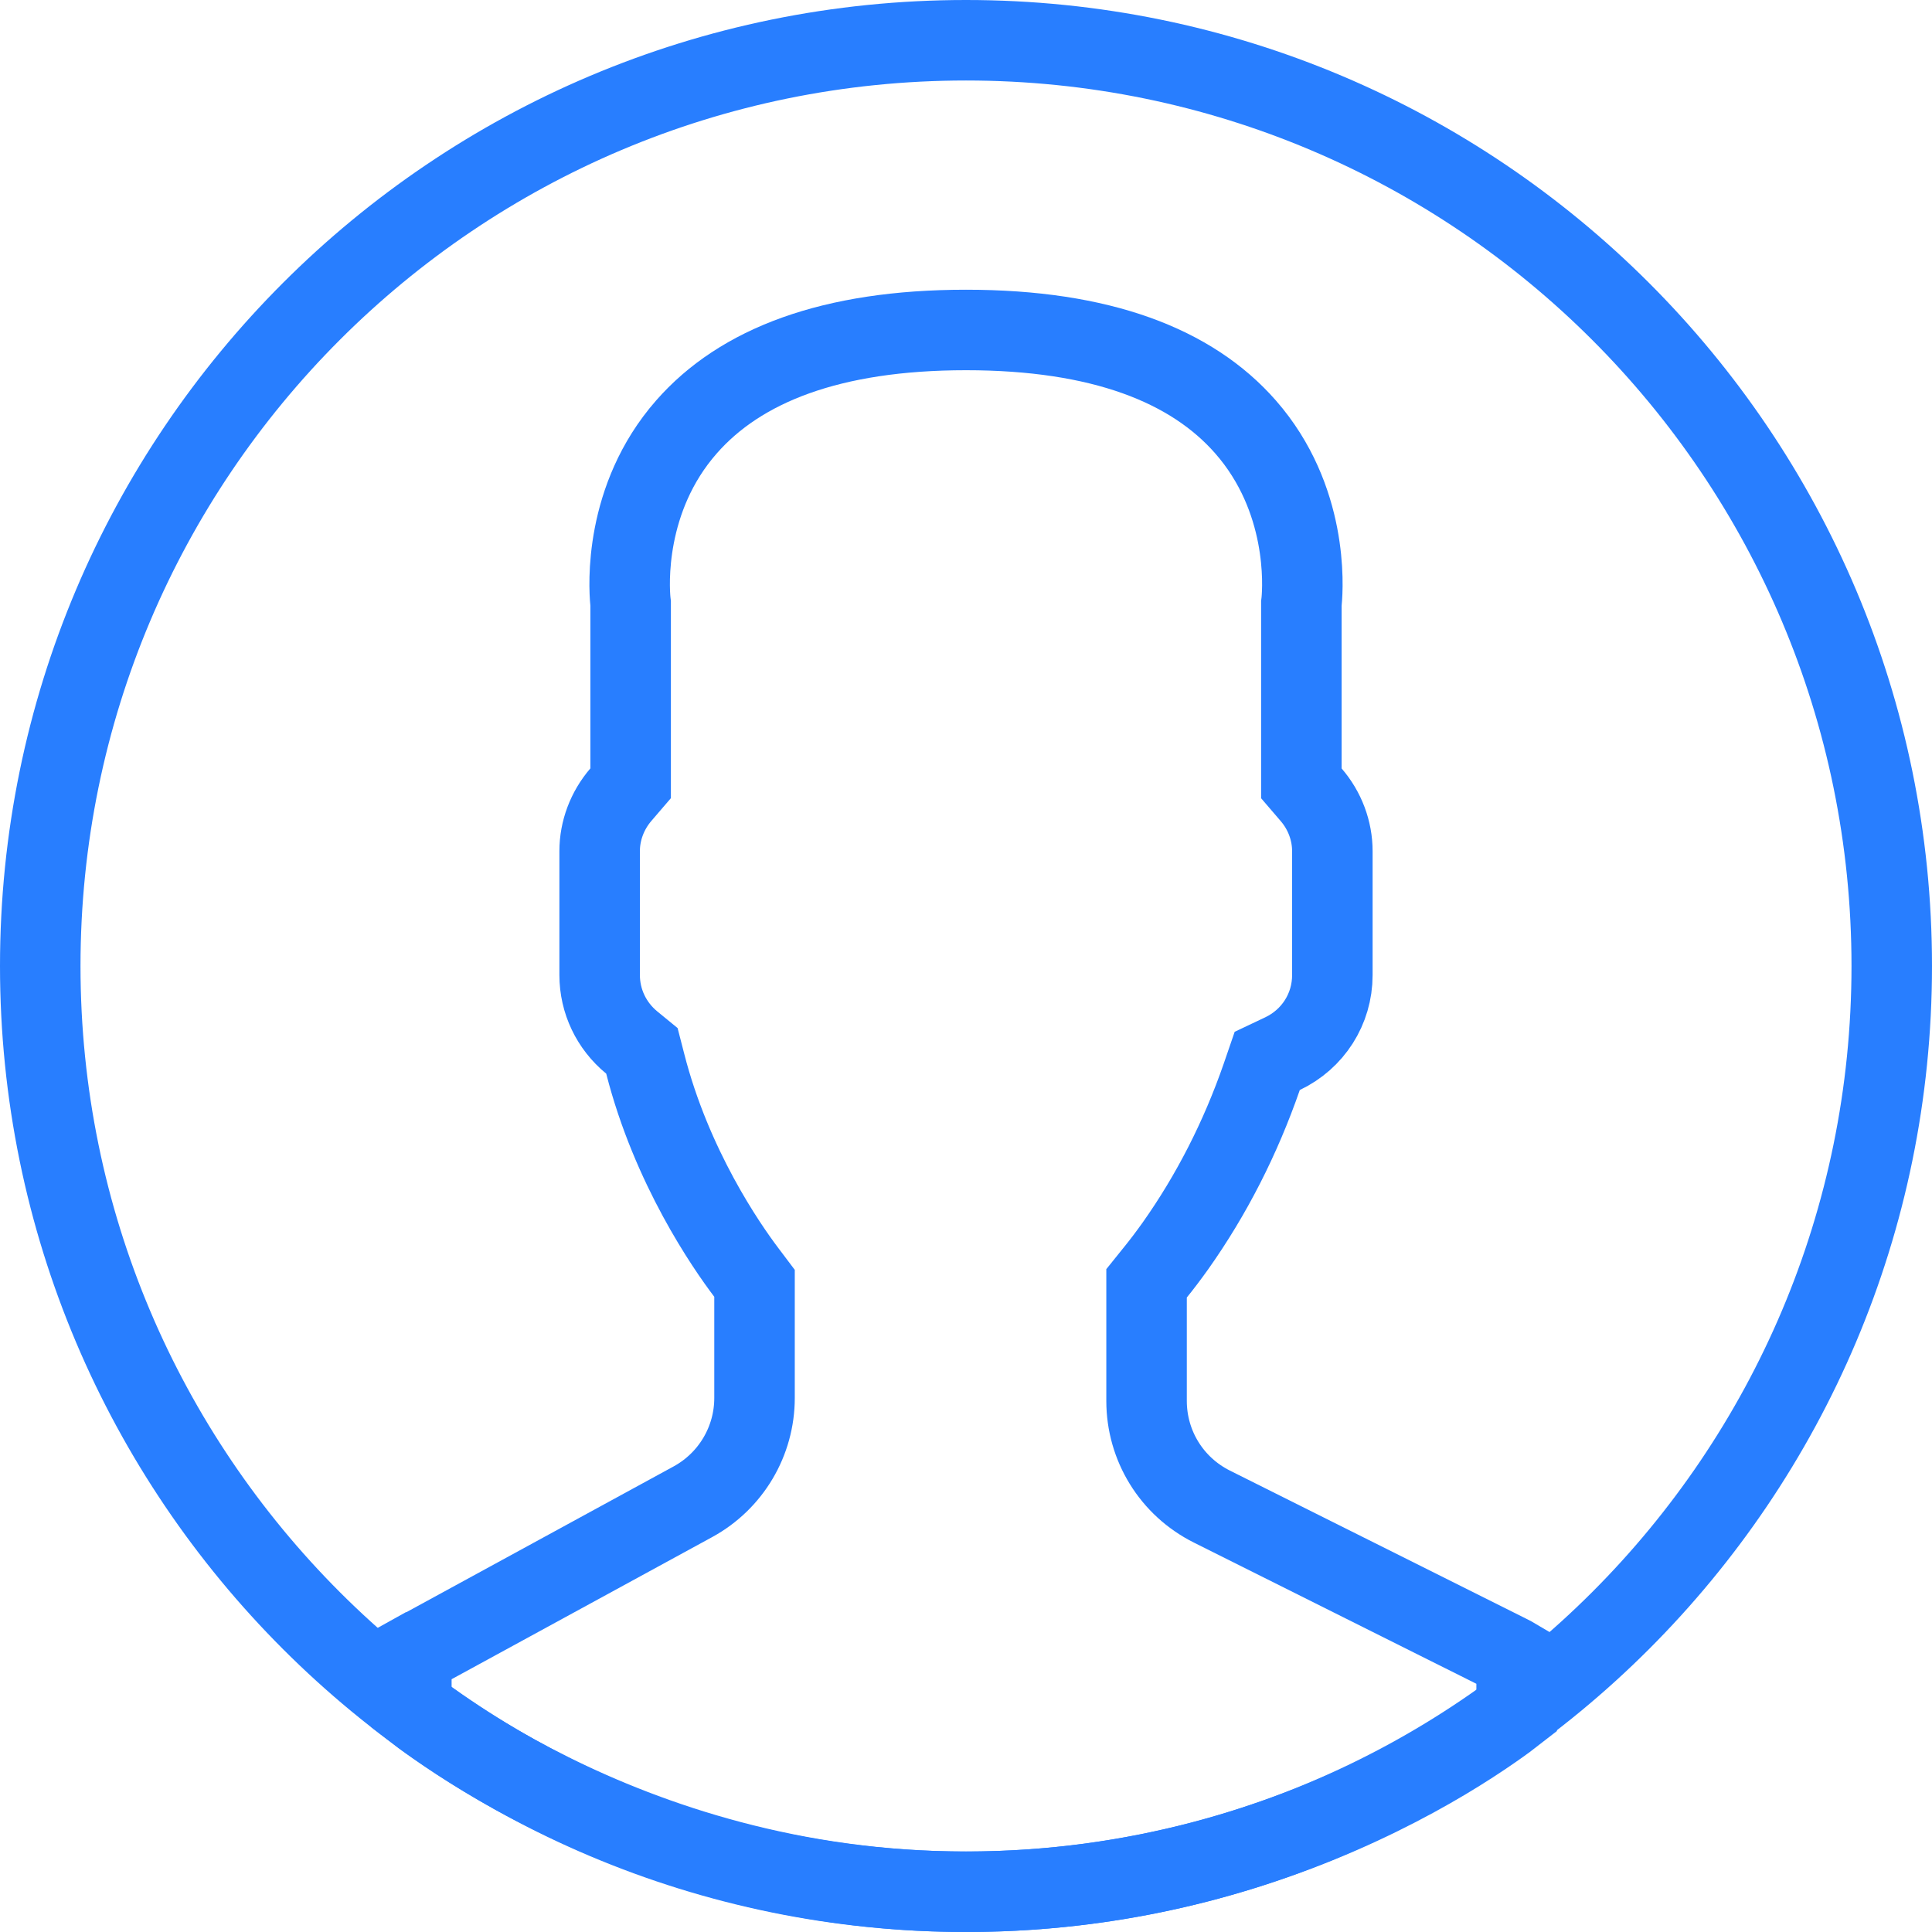
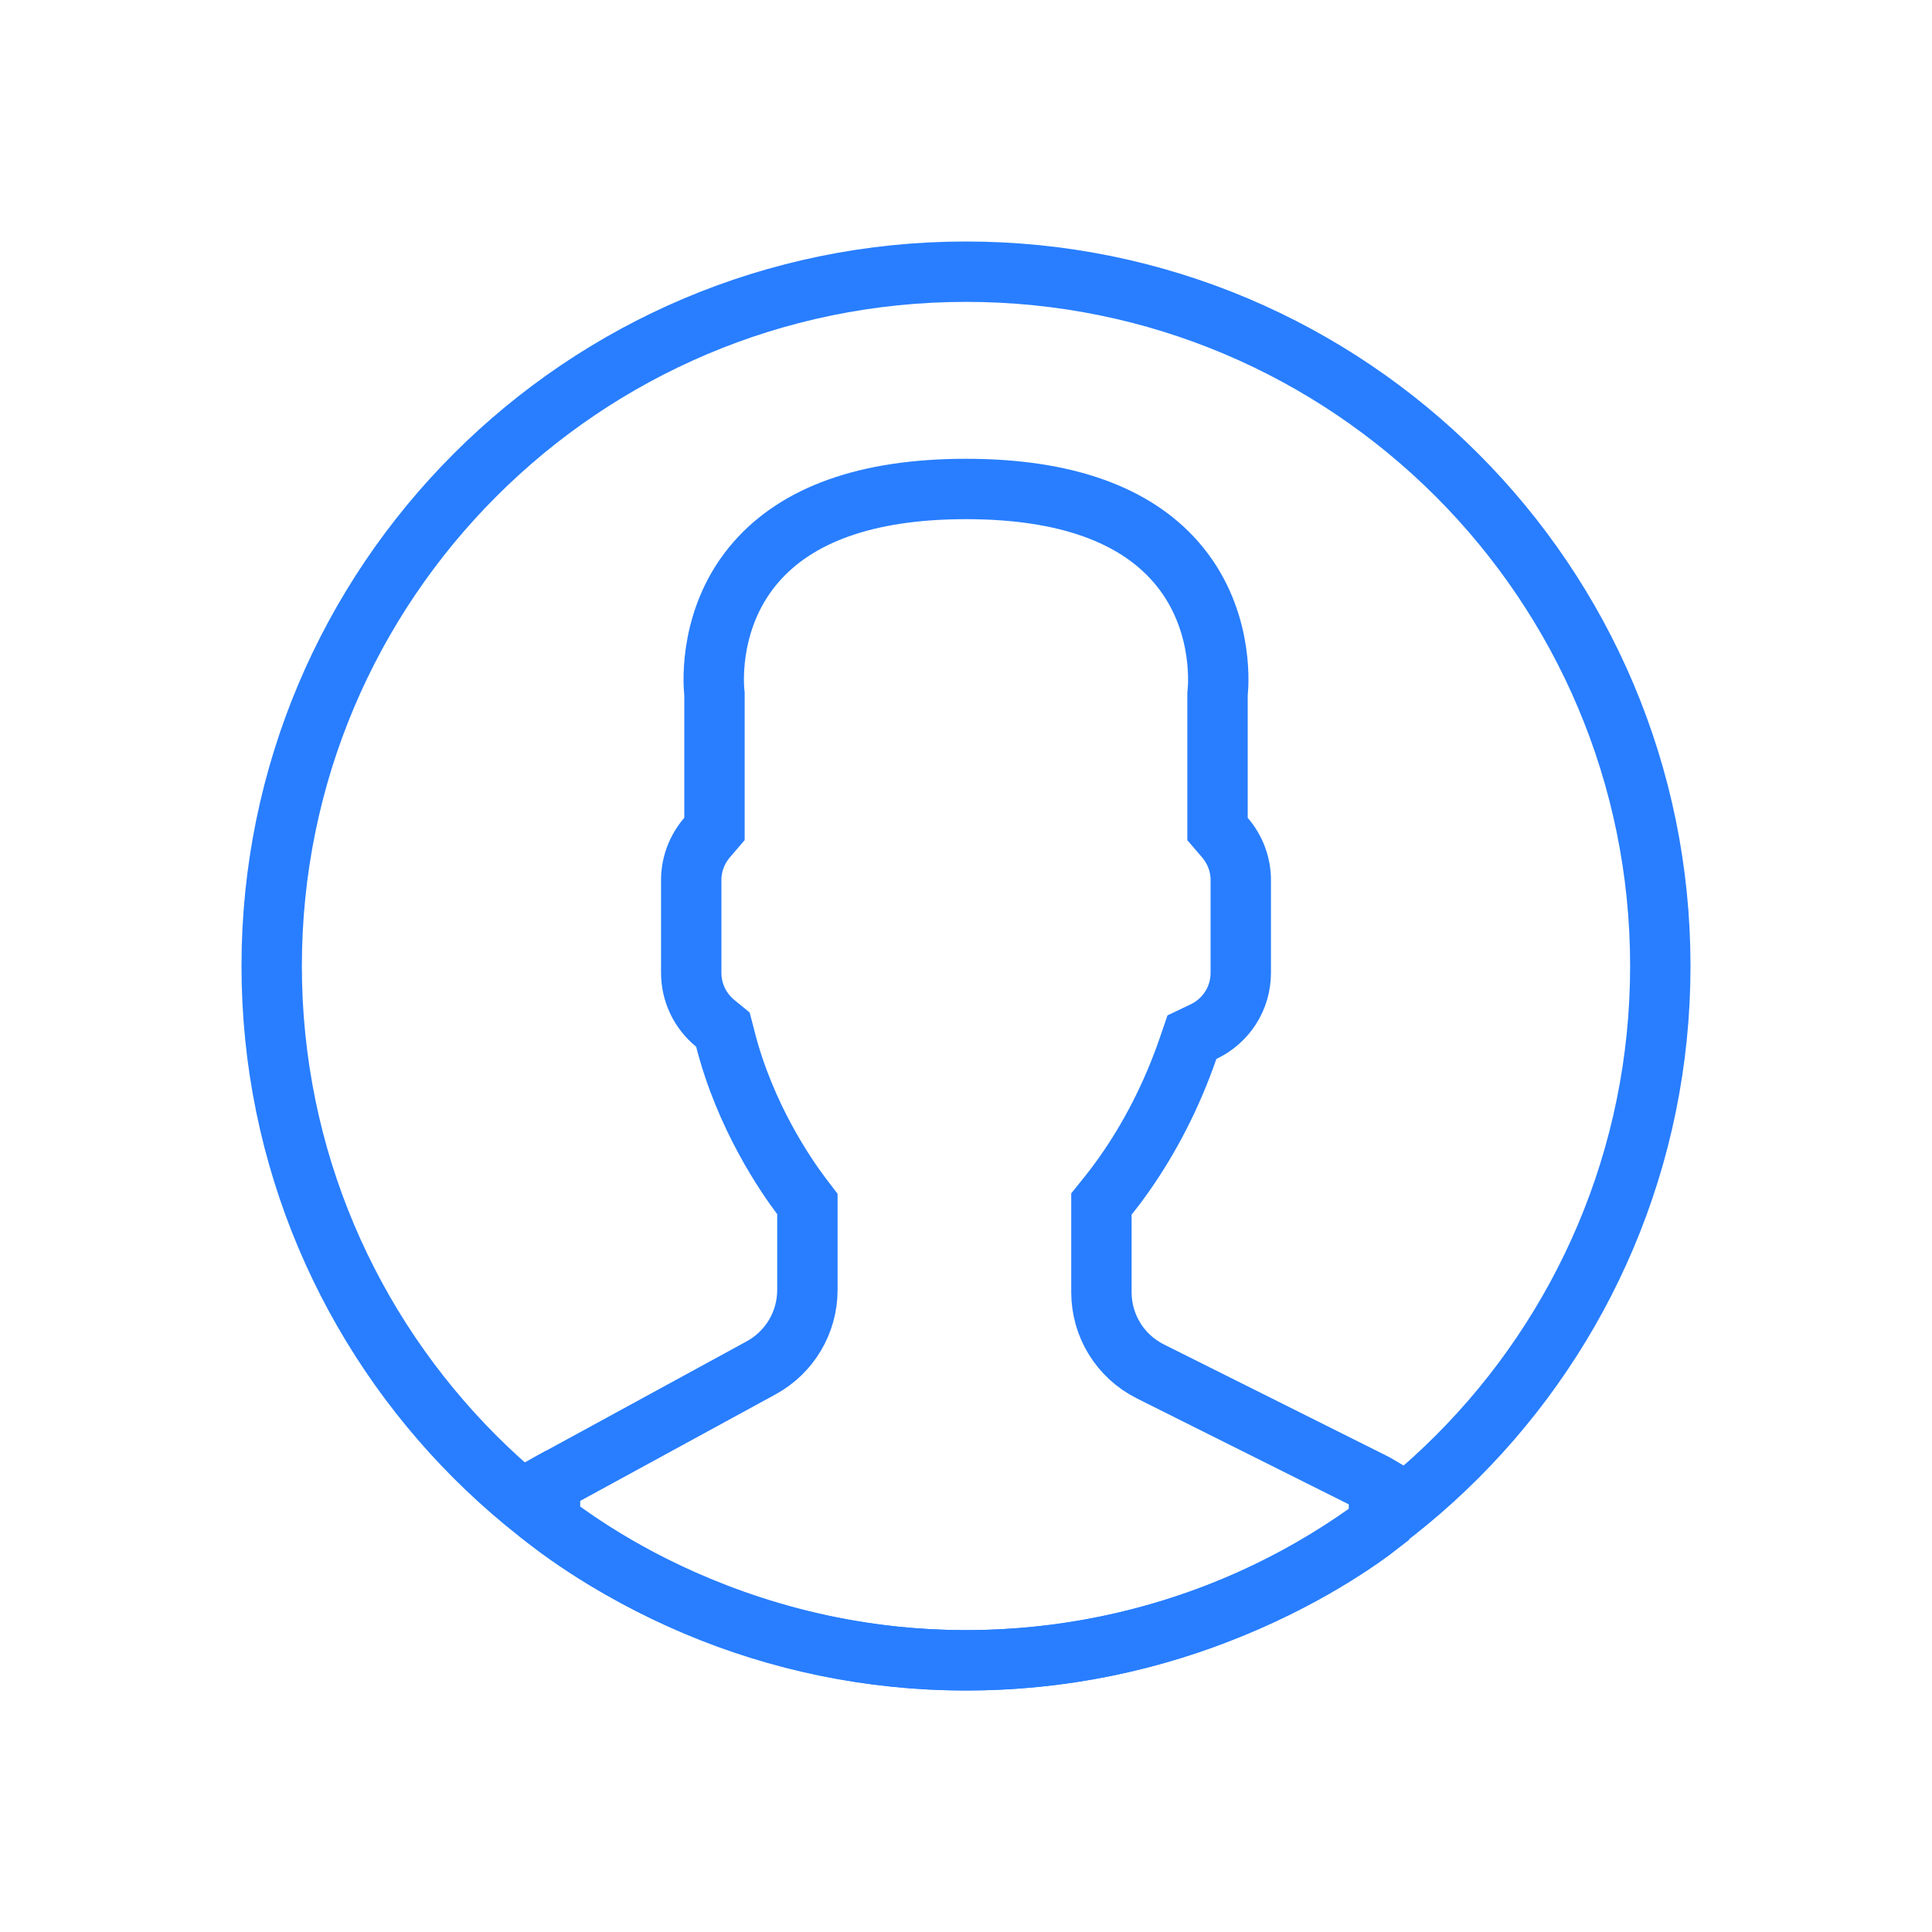
- <svg xmlns="http://www.w3.org/2000/svg" width="24" height="24" viewBox="0 0 24 24" fill="none">
-   <path d="M15.054 18.715L15.054 18.715L18.729 20.552C18.729 20.552 18.729 20.552 18.729 20.552C18.766 20.57 18.803 20.59 18.84 20.612V21.261C18.765 21.32 18.665 21.394 18.541 21.48C18.222 21.702 17.748 22.001 17.137 22.301C15.916 22.901 14.156 23.5 12 23.5C9.845 23.5 8.074 22.889 6.84 22.276C6.223 21.97 5.743 21.664 5.419 21.437C5.291 21.348 5.187 21.27 5.11 21.21V20.564C5.132 20.552 5.154 20.539 5.175 20.527L5.176 20.527L8.608 18.655L8.608 18.655C9.08 18.397 9.373 17.903 9.373 17.366V16.11V15.942L9.272 15.808C9.023 15.479 8.343 14.498 8.015 13.213L7.974 13.054L7.847 12.95C7.595 12.743 7.449 12.438 7.449 12.112V10.573C7.449 10.32 7.542 10.07 7.713 9.871L7.834 9.73V9.545V7.519V7.494L7.831 7.469C7.813 7.285 7.748 6.192 8.527 5.304L8.527 5.304C9.196 4.54 10.324 4.099 12 4.099C13.676 4.099 14.804 4.54 15.473 5.304L15.473 5.304C16.252 6.193 16.187 7.284 16.169 7.47L16.166 7.495V7.52V9.546V9.731L16.287 9.872C16.458 10.07 16.551 10.32 16.551 10.574V12.113C16.551 12.535 16.31 12.909 15.932 13.089L15.742 13.179L15.674 13.377C15.41 14.138 15.05 14.843 14.603 15.475C14.515 15.598 14.432 15.708 14.354 15.804L14.243 15.942V16.119V17.402C14.243 17.96 14.555 18.465 15.054 18.715Z" stroke="#287EFF" />
-   <circle cx="12" cy="12" r="11.5" stroke="#287EFF" />
+ <svg xmlns="http://www.w3.org/2000/svg" width="32" height="32" viewBox="0 0 32 32" fill="none">
+   <path d="M9.175 24.527L9.176 24.527L12.608 22.655L12.608 22.655C13.08 22.397 13.373 21.903 13.373 21.366V20.11V19.942L13.271 19.808C13.023 19.479 12.343 18.498 12.015 17.213L11.974 17.054L11.847 16.95C11.594 16.743 11.449 16.438 11.449 16.112V14.573C11.449 14.32 11.542 14.07 11.713 13.871L11.834 13.73V13.545V11.519V11.494L11.831 11.469C11.813 11.285 11.748 10.192 12.527 9.304L12.527 9.304C13.196 8.54 14.324 8.099 16 8.099C17.676 8.099 18.804 8.54 19.473 9.304L19.473 9.304C20.252 10.193 20.187 11.284 20.169 11.47L20.166 11.495V11.52V13.546V13.731L20.287 13.872C20.458 14.07 20.551 14.32 20.551 14.574V16.113C20.551 16.535 20.31 16.909 19.931 17.089L19.742 17.179L19.674 17.377C19.41 18.138 19.05 18.843 18.603 19.474C18.515 19.598 18.432 19.708 18.354 19.804L18.243 19.942V20.119V21.402C18.243 21.96 18.555 22.465 19.054 22.715L19.054 22.715L22.729 24.552C22.729 24.552 22.729 24.552 22.729 24.552C22.765 24.57 22.803 24.59 22.84 24.612V25.261C22.765 25.32 22.664 25.394 22.541 25.48C22.221 25.702 21.748 26.001 21.137 26.301C19.916 26.901 18.156 27.5 16 27.5C13.845 27.5 12.074 26.889 10.84 26.276C10.223 25.97 9.743 25.664 9.419 25.437C9.291 25.348 9.187 25.27 9.11 25.21V24.564C9.132 24.552 9.154 24.539 9.175 24.527Z" stroke="#287EFF" />
+   <circle cx="16" cy="16" r="11.5" stroke="#287EFF" />
</svg>
